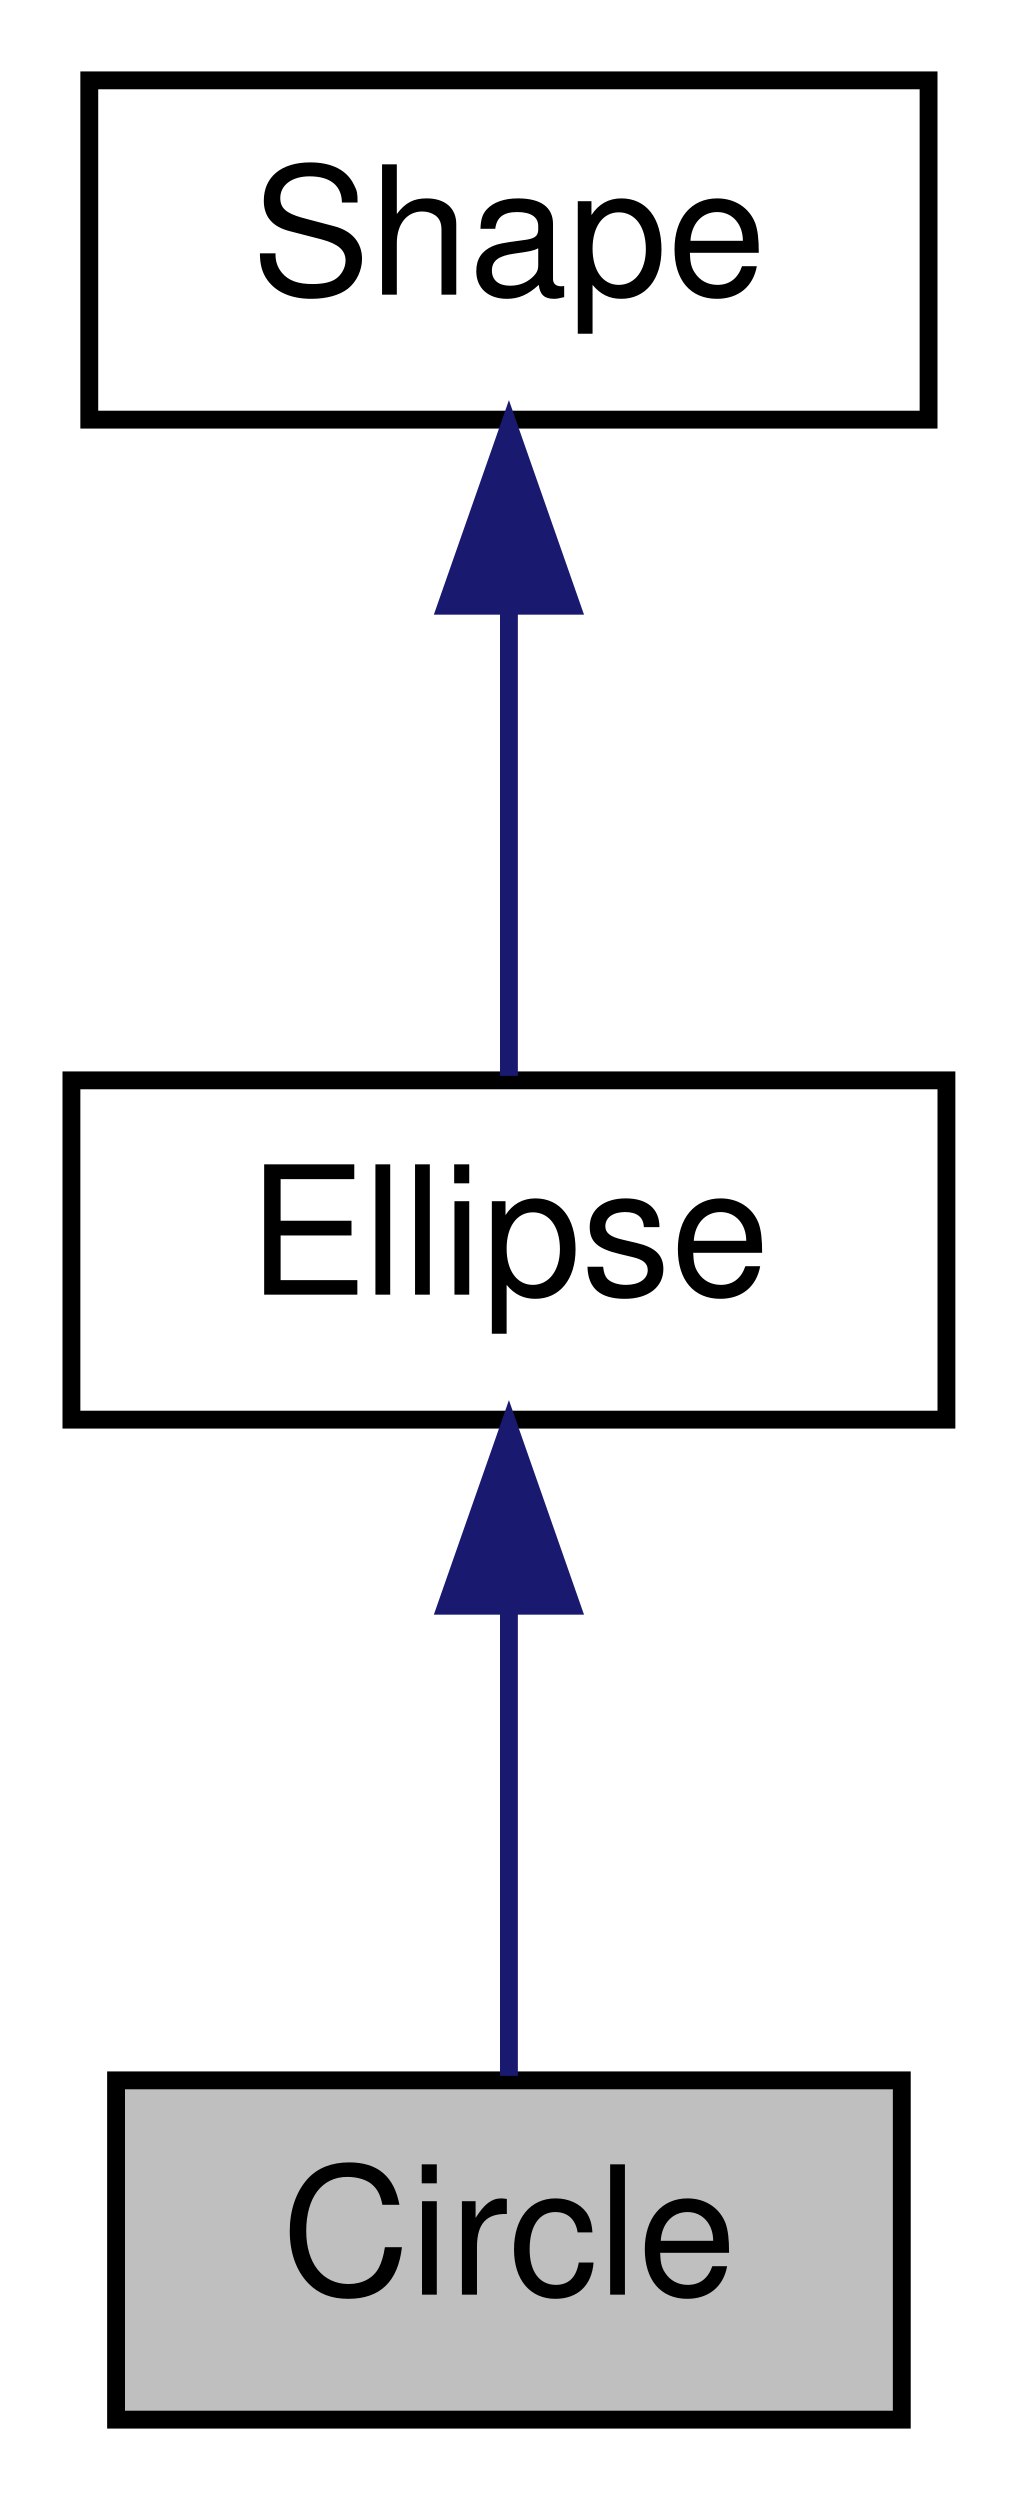
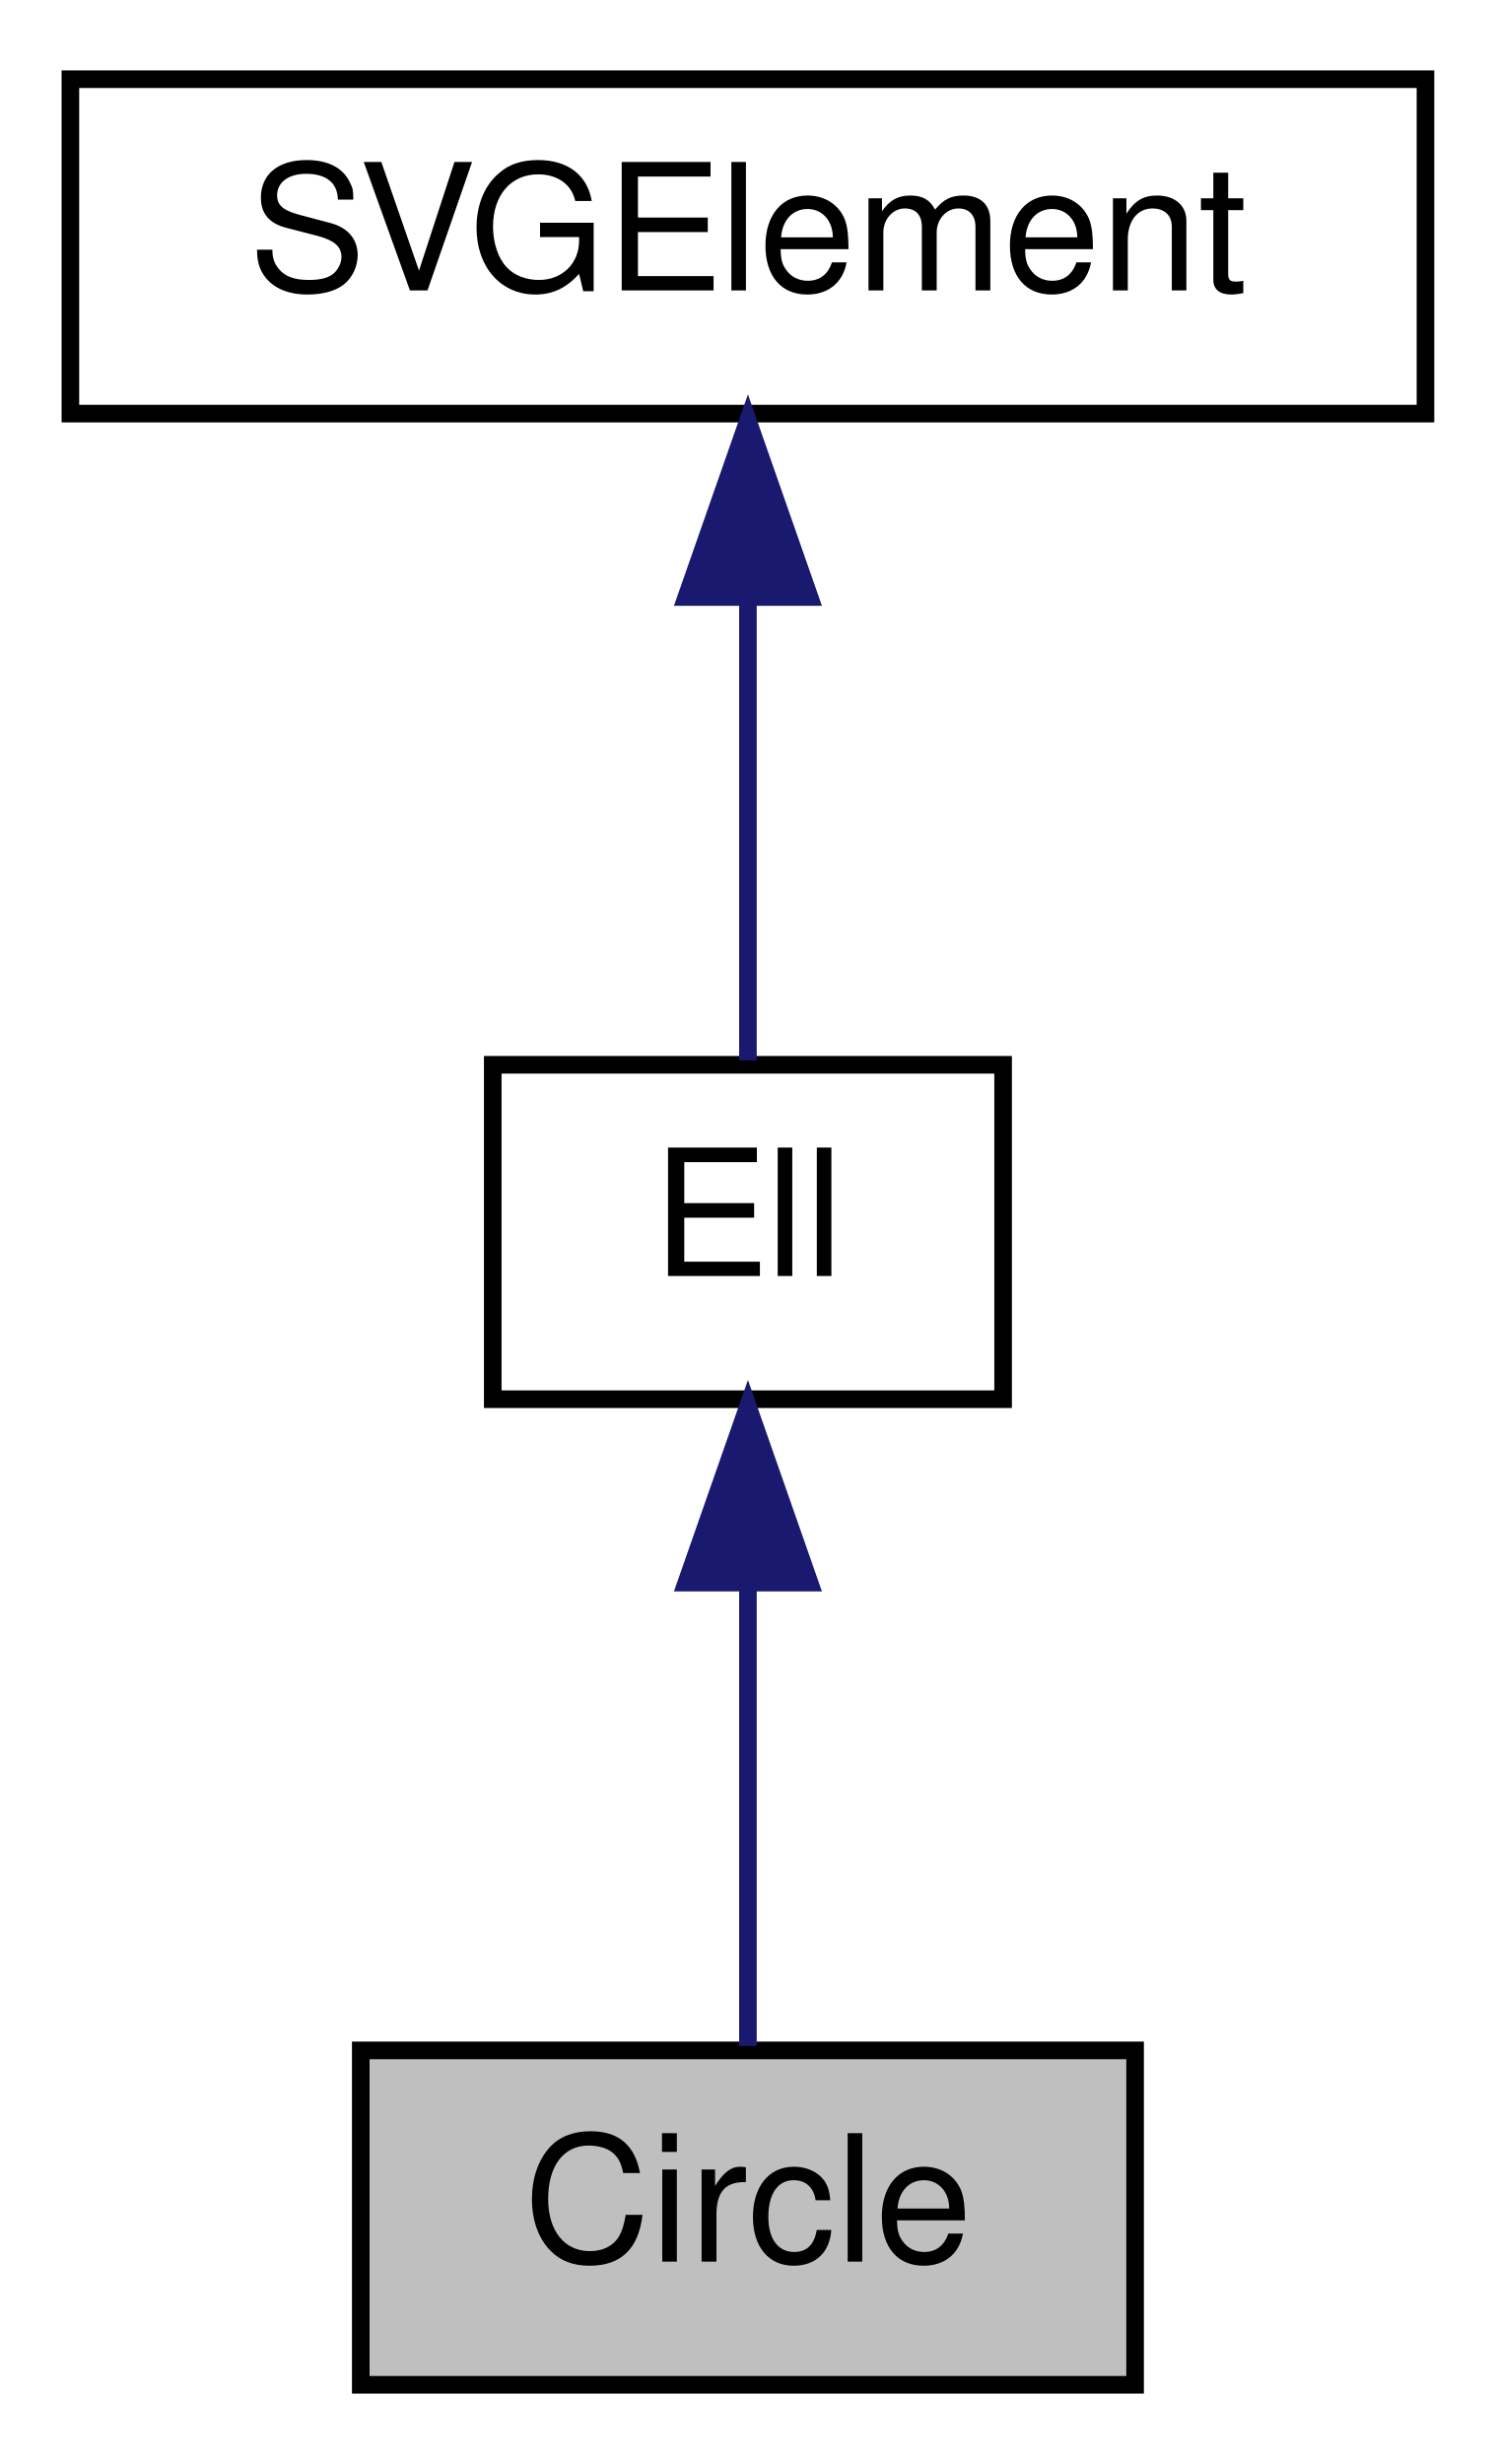
- <svg xmlns="http://www.w3.org/2000/svg" xmlns:xlink="http://www.w3.org/1999/xlink" width="57pt" height="140pt" viewBox="0.00 0.00 57.00 140.00">
+ <svg xmlns="http://www.w3.org/2000/svg" xmlns:xlink="http://www.w3.org/1999/xlink" width="85pt" height="140pt" viewBox="0.00 0.00 85.00 140.00">
  <g id="graph0" class="graph" transform="scale(1 1) rotate(0) translate(4 136)">
    <g id="node1" class="node">
      <g id="a_node1">
        <a xlink:title="Represents a circle in 2D space.">
-           <polygon fill="#bfbfbf" stroke="black" points="2.5,-0.5 2.5,-19.5 46.5,-19.5 46.5,-0.5 2.5,-0.5" />
-           <text text-anchor="middle" x="24.5" y="-7.5" font-family="Helvetica,sans-Serif" font-size="10.00">Circle</text>
+           <polygon fill="#bfbfbf" stroke="black" points="16.5,-0.5 16.5,-19.5 60.5,-19.5 60.5,-0.5 16.5,-0.5" />
+           <text text-anchor="middle" x="38.5" y="-7.5" font-family="Helvetica,sans-Serif" font-size="10.00">Circle</text>
        </a>
      </g>
    </g>
    <g id="node2" class="node">
      <g id="a_node2">
-         <a xlink:href="classEllipse.html" target="_top" xlink:title="Represents an ellipse in 2D space.">
-           <polygon fill="none" stroke="black" points="0,-56.5 0,-75.5 49,-75.5 49,-56.5 0,-56.5" />
-           <text text-anchor="middle" x="24.5" y="-63.5" font-family="Helvetica,sans-Serif" font-size="10.00">Ellipse</text>
+         <a xlink:href="classEll.html" target="_top" xlink:title="Represents an ellipse in 2D space.">
+           <polygon fill="none" stroke="black" points="24,-56.5 24,-75.5 53,-75.5 53,-56.5 24,-56.5" />
+           <text text-anchor="middle" x="38.5" y="-63.5" font-family="Helvetica,sans-Serif" font-size="10.00">Ell</text>
        </a>
      </g>
    </g>
    <g id="edge1" class="edge">
-       <path fill="none" stroke="midnightblue" d="M24.5,-45.8C24.5,-36.91 24.5,-26.78 24.5,-19.75" />
-       <polygon fill="midnightblue" stroke="midnightblue" points="21,-46.08 24.5,-56.08 28,-46.08 21,-46.08" />
+       <path fill="none" stroke="midnightblue" d="M38.5,-45.8C38.5,-36.91 38.5,-26.78 38.5,-19.75" />
+       <polygon fill="midnightblue" stroke="midnightblue" points="35,-46.08 38.5,-56.08 42,-46.08 35,-46.08" />
    </g>
    <g id="node3" class="node">
      <g id="a_node3">
-         <a xlink:href="classShape.html" target="_top" xlink:title="Represents a shape in 2D space.">
-           <polygon fill="none" stroke="black" points="1,-112.5 1,-131.5 48,-131.5 48,-112.5 1,-112.5" />
-           <text text-anchor="middle" x="24.5" y="-119.5" font-family="Helvetica,sans-Serif" font-size="10.00">Shape</text>
+         <a xlink:href="classSVGElement.html" target="_top" xlink:title="Represents an element in an SVG file.">
+           <polygon fill="none" stroke="black" points="0,-112.5 0,-131.5 77,-131.5 77,-112.5 0,-112.5" />
+           <text text-anchor="middle" x="38.5" y="-119.5" font-family="Helvetica,sans-Serif" font-size="10.00">SVGElement</text>
        </a>
      </g>
    </g>
    <g id="edge2" class="edge">
-       <path fill="none" stroke="midnightblue" d="M24.5,-101.8C24.5,-92.91 24.5,-82.78 24.5,-75.75" />
-       <polygon fill="midnightblue" stroke="midnightblue" points="21,-102.08 24.5,-112.08 28,-102.08 21,-102.08" />
+       <path fill="none" stroke="midnightblue" d="M38.5,-101.8C38.5,-92.91 38.5,-82.78 38.5,-75.75" />
+       <polygon fill="midnightblue" stroke="midnightblue" points="35,-102.08 38.5,-112.08 42,-102.08 35,-102.08" />
    </g>
  </g>
</svg>
